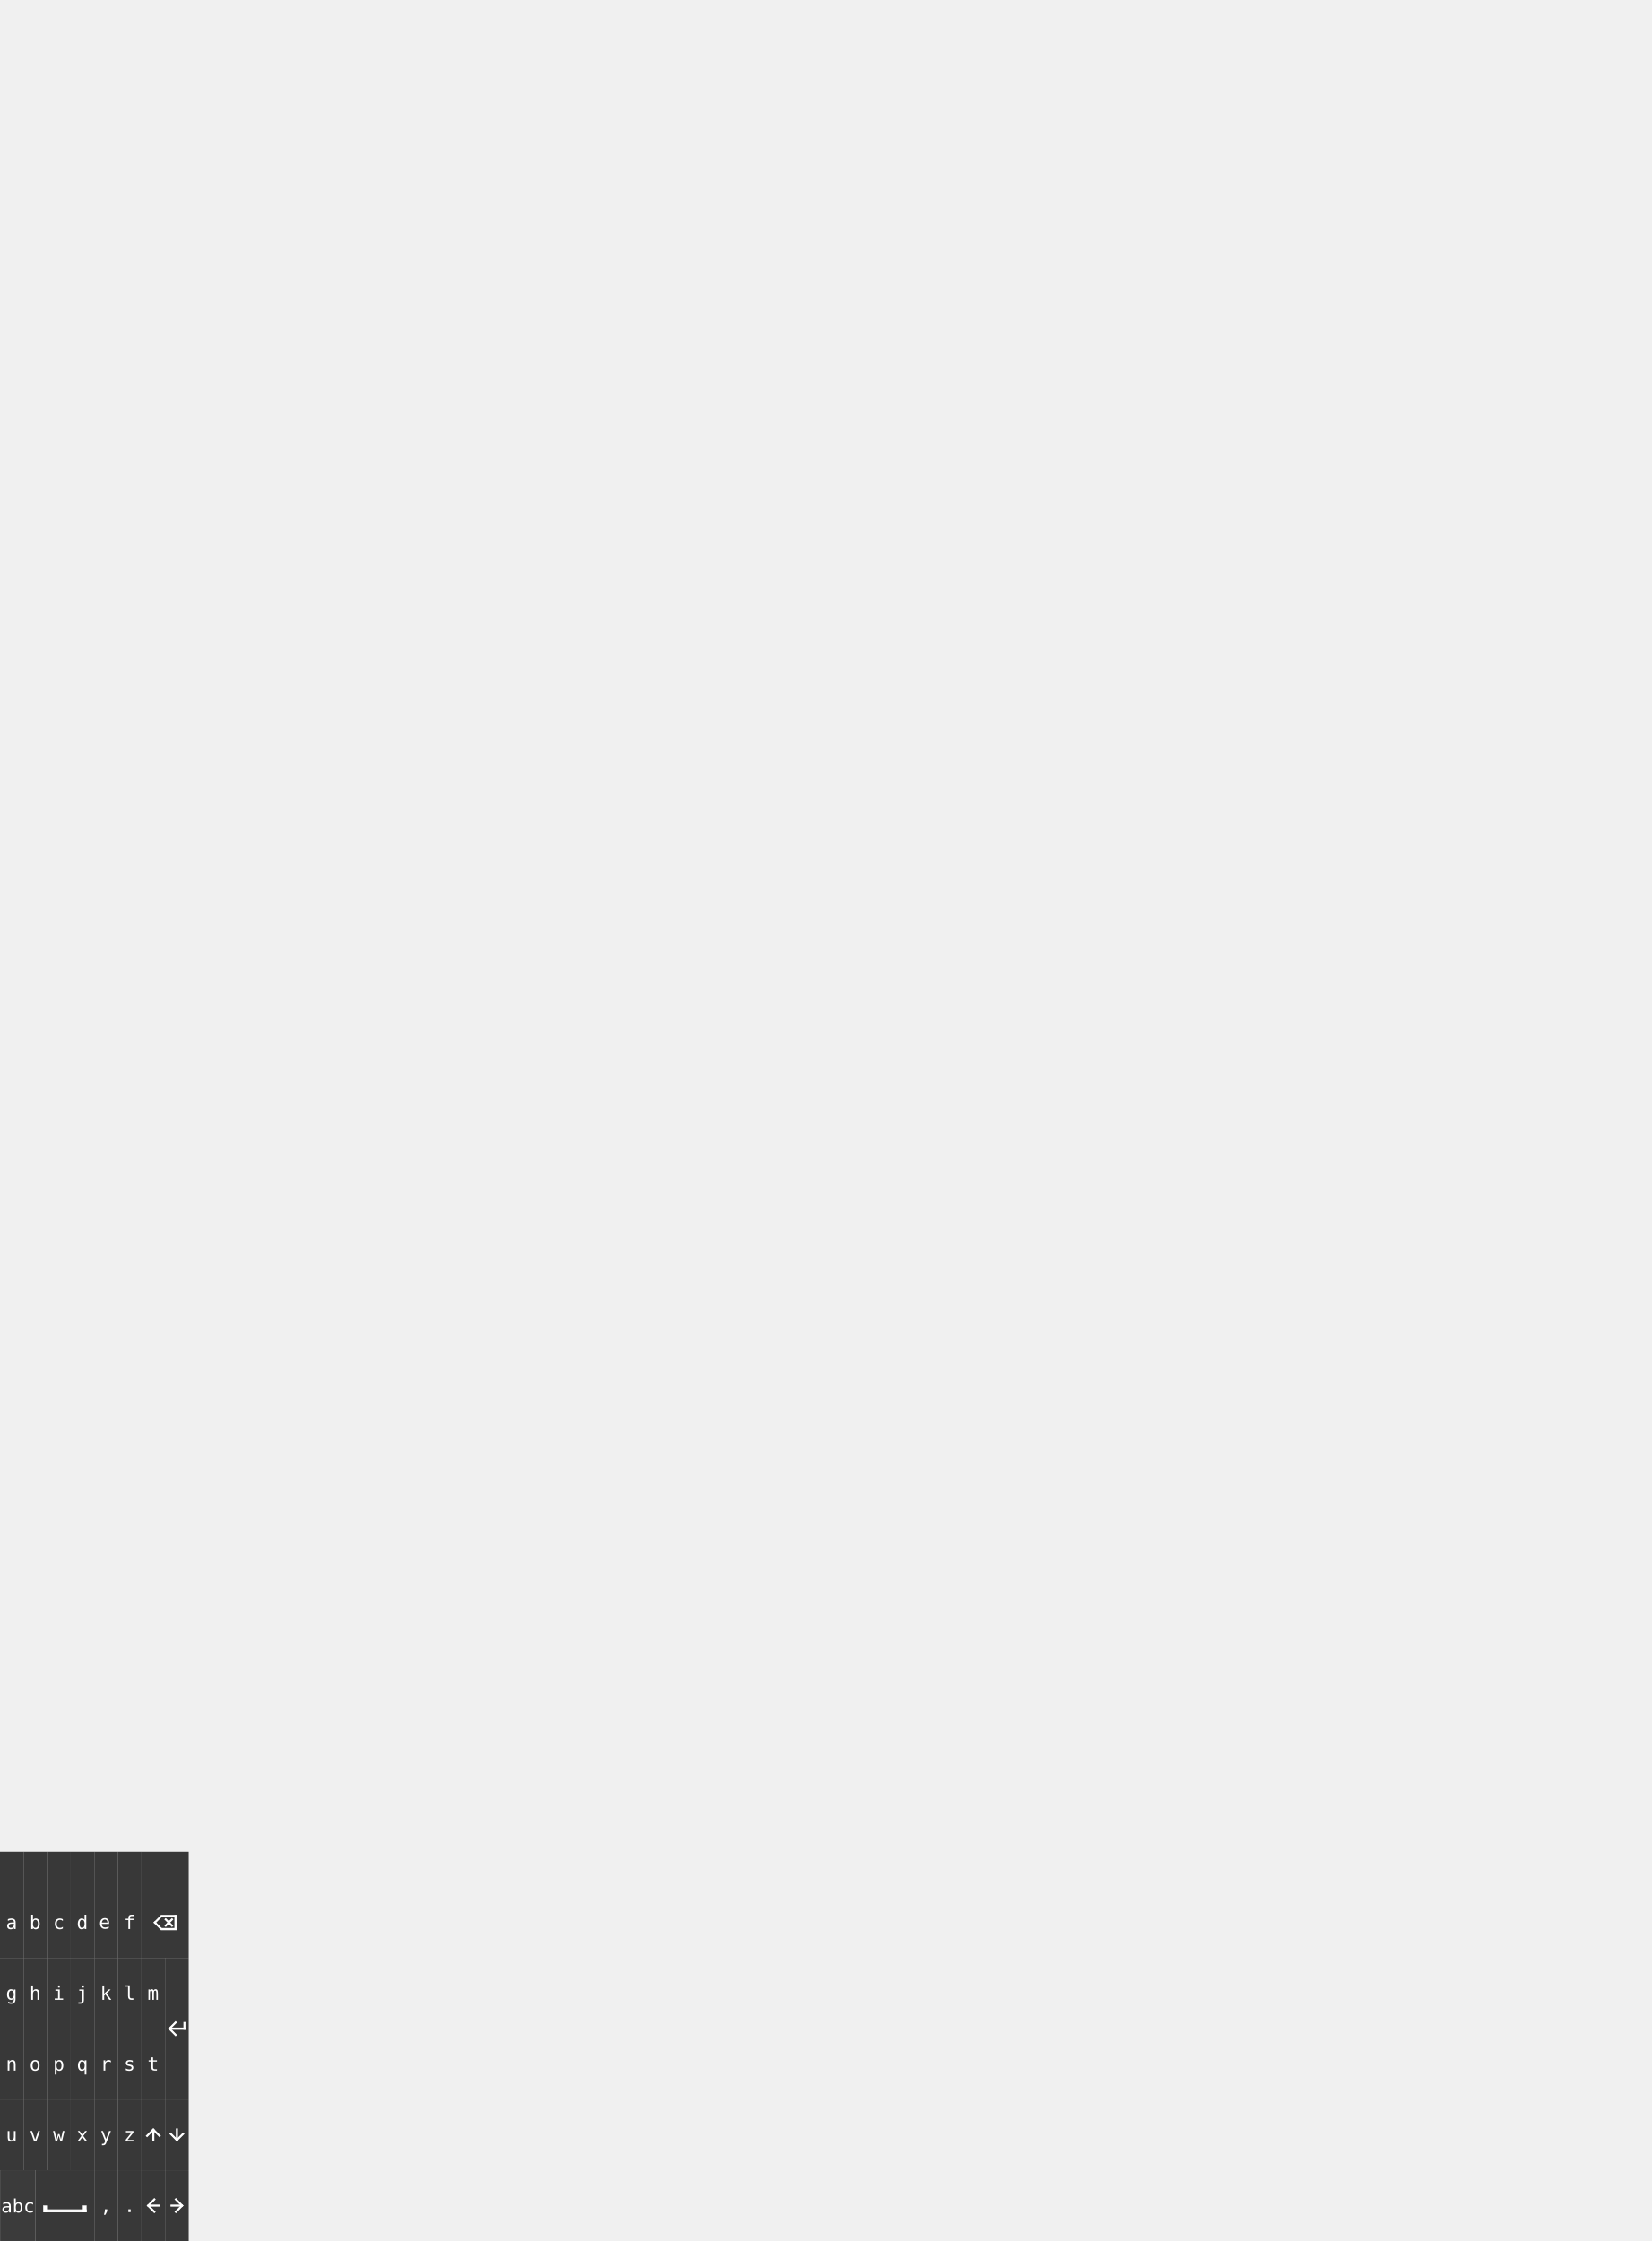
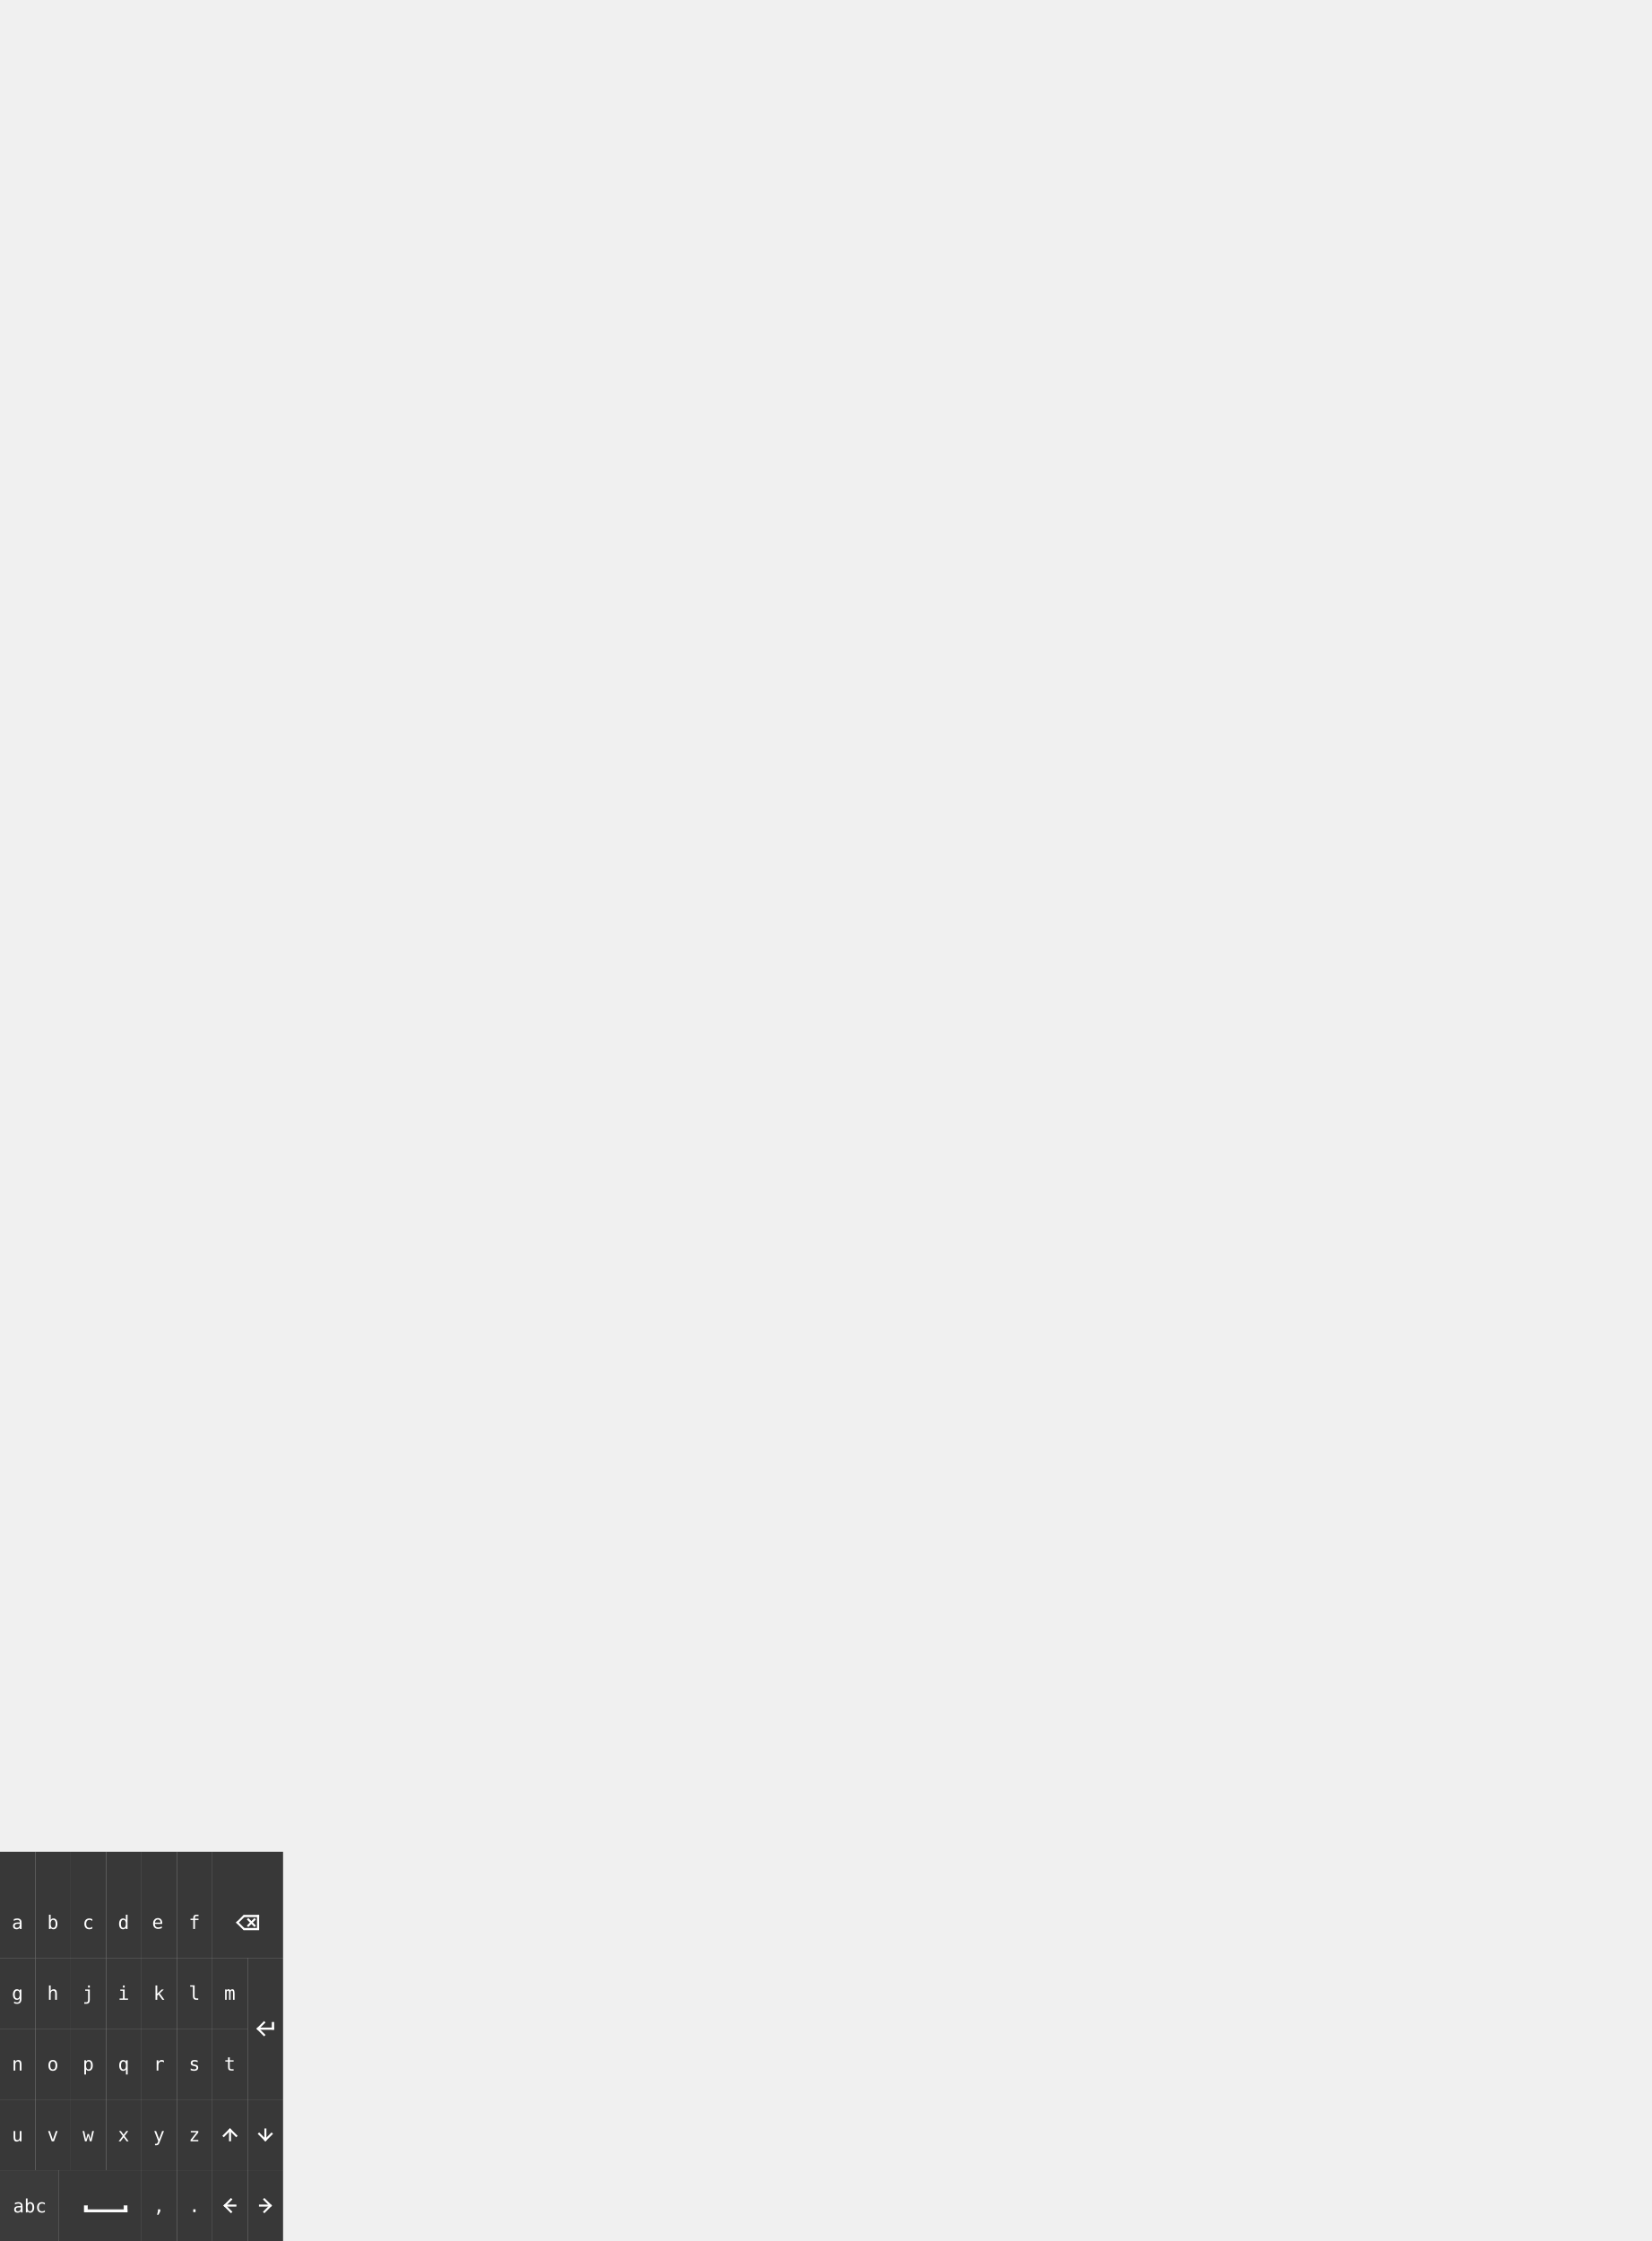
<svg xmlns="http://www.w3.org/2000/svg" version="1.1" id="svg2" x="0px" y="0px" width="1400px" height="1900px" viewBox="0 0 1400 1900" enable-background="new 0 0 1400 1900" xml:space="preserve">
  <defs id="defs297" />
-   <g id="key_57_77" transform="translate(-10,1775.489)">
-     <rect y="4.495" x="50" height="60" width="20" id="rect5235-2-3-9-4-4-6-4-9-6" style="fill:#000000;fill-opacity:0.769;stroke:none" />
+   <g id="key_57_77" transform="translate(15,1775.505)">
+     <rect y="4.495" x="45" height="60" width="30" id="rect5235-2-3-9-4-4-6-4-9-6" style="fill:#000000;fill-opacity:0.769;stroke:none" />
    <text transform="scale(1.00057,0.9994301)" id="text3751" y="40.023" x="54.969" style="font-size:16px;font-style:normal;font-variant:normal;font-weight:normal;font-stretch:normal;text-align:start;line-height:125%;writing-mode:lr-tb;text-anchor:start;fill:#ffffff;fill-opacity:1;stroke:none;font-family:DejaVu Sans Mono;-inkscape-font-specification:DejaVu Sans Mono" xml:space="preserve">
      <tspan y="40.023" x="54.969" id="tspan3753">w</tspan>
    </text>
  </g>
-   <g id="key_45_65" transform="translate(10,1595.489)">
-     <rect y="-25.505" x="70" height="90" width="20" id="rect5235-2-3-9-4-4-6-4-9-0" style="fill:#000000;fill-opacity:0.769;stroke:none" />
+   <g id="key_45_65" transform="translate(55,1595.489)">
+     <rect y="-25.489" x="65" height="90" width="30" id="rect5235-2-3-9-4-4-6-4-9-0" style="fill:#000000;fill-opacity:0.769;stroke:none" />
    <text transform="scale(1.00057,0.9994301)" id="text3759" y="39.712" x="73.814" style="font-size:16px;font-style:normal;font-variant:normal;font-weight:normal;font-stretch:normal;text-align:start;line-height:125%;writing-mode:lr-tb;text-anchor:start;fill:#ffffff;fill-opacity:1;stroke:none;font-family:DejaVu Sans Mono;-inkscape-font-specification:DejaVu Sans Mono" xml:space="preserve">
      <tspan y="39.712" x="73.814" id="tspan3761">e</tspan>
    </text>
  </g>
-   <g id="key_52_72" transform="translate(-9.999996,1715.505)">
-     <rect y="4.495" x="90" height="60" width="20" id="rect5235-2-3-9-4-4-6-4-9-4" style="fill:#000000;fill-opacity:0.769;stroke:none" />
+   <g id="key_52_72" transform="translate(35,1715.505)">
+     <rect y="4.495" x="85" height="60" width="30" id="rect5235-2-3-9-4-4-6-4-9-4" style="fill:#000000;fill-opacity:0.769;stroke:none" />
    <text transform="scale(1.00057,0.9994301)" id="text3763" y="40.023" x="94.946" style="font-size:16px;font-style:normal;font-variant:normal;font-weight:normal;font-stretch:normal;text-align:start;line-height:125%;writing-mode:lr-tb;text-anchor:start;fill:#ffffff;fill-opacity:1;stroke:none;font-family:DejaVu Sans Mono;-inkscape-font-specification:DejaVu Sans Mono" xml:space="preserve">
      <tspan y="40.023" x="94.946" id="tspan3765">r</tspan>
    </text>
  </g>
-   <g id="key_51_71" transform="translate(30,1715.505)">
-     <rect y="4.495" x="30" height="60" width="20" id="rect5235-2-3-9-4-4-6-4-9" style="fill:#000000;fill-opacity:0.769;stroke:none" />
+   <g id="key_51_71" transform="translate(65,1715.505)">
+     <rect y="4.495" x="25" height="60" width="30" id="rect5235-2-3-9-4-4-6-4-9" style="fill:#000000;fill-opacity:0.769;stroke:none" />
    <text transform="scale(1.00057,0.9994301)" id="text3747" y="40.023" x="34.98" style="font-size:16px;font-style:normal;font-variant:normal;font-weight:normal;font-stretch:normal;text-align:start;line-height:125%;writing-mode:lr-tb;text-anchor:start;fill:#ffffff;fill-opacity:1;stroke:none;font-family:DejaVu Sans Mono;-inkscape-font-specification:DejaVu Sans Mono" xml:space="preserve">
      <tspan y="40.023" x="34.98" id="tspan3749">q</tspan>
    </text>
  </g>
-   <g id="key_54_74" transform="translate(10,1715.505)">
-     <rect y="4.495" x="110" height="60" width="20" id="rect5235-2-3-9-4-4-6-4-9-60" style="fill:#000000;fill-opacity:0.769;stroke:none" />
+   <g id="key_54_74" transform="translate(75,1715.505)">
+     <rect y="4.495" x="105" height="60" width="30" id="rect5235-2-3-9-4-4-6-4-9-60" style="fill:#000000;fill-opacity:0.769;stroke:none" />
    <text transform="scale(1.00057,0.9994301)" id="text3767" y="40.023" x="114.934" style="font-size:16px;font-style:normal;font-variant:normal;font-weight:normal;font-stretch:normal;text-align:start;line-height:125%;writing-mode:lr-tb;text-anchor:start;fill:#ffffff;fill-opacity:1;stroke:none;font-family:DejaVu Sans Mono;-inkscape-font-specification:DejaVu Sans Mono" xml:space="preserve">
      <tspan y="40.023" x="114.934" id="tspan3769">t</tspan>
    </text>
  </g>
-   <g id="key_59_79" transform="translate(-50,1775.489)">
-     <rect y="4.495" x="130" height="60" width="20" id="rect5235-2-3-9-4-4-6-4-9-06" style="fill:#000000;fill-opacity:0.769;stroke:none" />
+   <g id="key_59_79" transform="translate(-5,1775.505)">
+     <rect y="4.495" x="125" height="60" width="30" id="rect5235-2-3-9-4-4-6-4-9-06" style="fill:#000000;fill-opacity:0.769;stroke:none" />
    <text transform="scale(1.00057,0.9994301)" id="text3771" y="40.023" x="134.923" style="font-size:16px;font-style:normal;font-variant:normal;font-weight:normal;font-stretch:normal;text-align:start;line-height:125%;writing-mode:lr-tb;text-anchor:start;fill:#ffffff;fill-opacity:1;stroke:none;font-family:DejaVu Sans Mono;-inkscape-font-specification:DejaVu Sans Mono" xml:space="preserve">
      <tspan y="40.023" x="134.923" id="tspan3773">y</tspan>
    </text>
  </g>
-   <g id="key_55_75" transform="translate(-150,1775.489)">
-     <rect y="4.495" x="150" height="60" width="20" id="rect5235-2-3-9-4-4-6-4-9-9" style="fill:#000000;fill-opacity:0.769;stroke:none" />
+   <g id="key_55_75" transform="translate(-145,1775.489)">
+     <rect y="4.511" x="145" height="60" width="30" id="rect5235-2-3-9-4-4-6-4-9-9" style="fill:#000000;fill-opacity:0.769;stroke:none" />
    <text transform="scale(1.00057,0.9994301)" id="text3775" y="40.023" x="154.912" style="font-size:16px;font-style:normal;font-variant:normal;font-weight:normal;font-stretch:normal;text-align:start;line-height:125%;writing-mode:lr-tb;text-anchor:start;fill:#ffffff;fill-opacity:1;stroke:none;font-family:DejaVu Sans Mono;-inkscape-font-specification:DejaVu Sans Mono" xml:space="preserve">
      <tspan y="40.023" x="154.912" id="tspan3777">u</tspan>
    </text>
  </g>
-   <g id="key_49_69" transform="translate(-130,1655.489)">
-     <rect y="4.495" x="170" height="60" width="20" id="rect5235-2-3-9-4-4-6-4-9-92" style="fill:#000000;fill-opacity:0.769;stroke:none" />
+   <g id="key_49_69" transform="translate(-75,1655.505)">
+     <rect y="4.495" x="165" height="60" width="30" id="rect5235-2-3-9-4-4-6-4-9-92" style="fill:#000000;fill-opacity:0.769;stroke:none" />
    <text transform="scale(1.00057,0.9994301)" id="text3779" y="40.023" x="174.9" style="font-size:16px;font-style:normal;font-variant:normal;font-weight:normal;font-stretch:normal;text-align:start;line-height:125%;writing-mode:lr-tb;text-anchor:start;fill:#ffffff;fill-opacity:1;stroke:none;font-family:DejaVu Sans Mono;-inkscape-font-specification:DejaVu Sans Mono" xml:space="preserve">
      <tspan y="40.023" x="174.9" id="tspan3781">i</tspan>
    </text>
  </g>
-   <g id="key_4f_6f" transform="translate(-170,1715.505)">
-     <rect y="4.495" x="190" height="60" width="20" id="rect5235-2-3-9-4-4-6-4-9-1" style="fill:#000000;fill-opacity:0.769;stroke:none" />
+   <g id="key_4f_6f" transform="translate(-155,1715.505)">
+     <rect y="4.495" x="185" height="60" width="30" id="rect5235-2-3-9-4-4-6-4-9-1" style="fill:#000000;fill-opacity:0.769;stroke:none" />
    <text transform="scale(1.00057,0.9994301)" id="text3783" y="40.023" x="194.889" style="font-size:16px;font-style:normal;font-variant:normal;font-weight:normal;font-stretch:normal;text-align:start;line-height:125%;writing-mode:lr-tb;text-anchor:start;fill:#ffffff;fill-opacity:1;stroke:none;font-family:DejaVu Sans Mono;-inkscape-font-specification:DejaVu Sans Mono" xml:space="preserve">
      <tspan y="40.023" x="194.889" id="tspan3785">o</tspan>
    </text>
  </g>
-   <g id="key_50_70" transform="translate(-170,1715.505)">
-     <rect y="4.495" x="210" height="60" width="20" id="rect5235-2-3-9-4-4-6-4-9-07" style="fill:#000000;fill-opacity:0.769;stroke:none" />
+   <g id="key_50_70" transform="translate(-145,1715.505)">
+     <rect y="4.495" x="205" height="60" width="30" id="rect5235-2-3-9-4-4-6-4-9-07" style="fill:#000000;fill-opacity:0.769;stroke:none" />
    <text transform="scale(1.00057,0.9994301)" id="text3787" y="40.023" x="214.877" style="font-size:16px;font-style:normal;font-variant:normal;font-weight:normal;font-stretch:normal;text-align:start;line-height:125%;writing-mode:lr-tb;text-anchor:start;fill:#ffffff;fill-opacity:1;stroke:none;font-family:DejaVu Sans Mono;-inkscape-font-specification:DejaVu Sans Mono" xml:space="preserve">
      <tspan y="40.023" x="214.877" id="tspan3789">p</tspan>
    </text>
  </g>
-   <g id="key_5a_7a" transform="translate(50,1735.484)">
-     <rect y="44.5" x="50" height="60" width="20" id="rect5235-2-3-9-4-4-6-4-9-67-4" style="fill:#000000;fill-opacity:0.769;stroke:none" />
+   <g id="key_5a_7a" transform="translate(105,1735.5)">
+     <rect y="44.5" x="45" height="60" width="30" id="rect5235-2-3-9-4-4-6-4-9-67-4" style="fill:#000000;fill-opacity:0.769;stroke:none" />
    <text transform="scale(1.00057,0.9994301)" id="text3815" y="80.046" x="54.969" style="font-size:16px;font-style:normal;font-variant:normal;font-weight:normal;font-stretch:normal;text-align:start;line-height:125%;writing-mode:lr-tb;text-anchor:start;fill:#ffffff;fill-opacity:1;stroke:none;font-family:DejaVu Sans Mono;-inkscape-font-specification:DejaVu Sans Mono" xml:space="preserve">
      <tspan y="80.046" x="54.969" id="tspan3817">z</tspan>
    </text>
  </g>
-   <g id="key_58_78" transform="translate(-10,1735.484)">
-     <rect y="44.5" x="70" height="60" width="20" id="rect5235-2-3-9-4-4-6-4-9-67-2" style="fill:#000000;fill-opacity:0.769;stroke:none" />
+   <g id="key_58_78" transform="translate(25,1735.5)">
+     <rect y="44.5" x="65" height="60" width="30" id="rect5235-2-3-9-4-4-6-4-9-67-2" style="fill:#000000;fill-opacity:0.769;stroke:none" />
    <text transform="scale(1.00057,0.9994301)" id="text3819" y="80.046" x="74.957" style="font-size:16px;font-style:normal;font-variant:normal;font-weight:normal;font-stretch:normal;text-align:start;line-height:125%;writing-mode:lr-tb;text-anchor:start;fill:#ffffff;fill-opacity:1;stroke:none;font-family:DejaVu Sans Mono;-inkscape-font-specification:DejaVu Sans Mono" xml:space="preserve">
      <tspan y="80.046" x="74.957" id="tspan3821">x</tspan>
    </text>
  </g>
-   <g id="key_43_63" transform="translate(-50,1555.484)">
-     <rect y="14.5" x="90" height="90" width="20" id="rect5235-2-3-9-4-4-6-4-9-67-29" style="fill:#000000;fill-opacity:0.769;stroke:none" />
+   <g id="key_43_63" transform="translate(-25,1555.484)">
+     <rect y="14.516" x="85" height="90" width="30" id="rect5235-2-3-9-4-4-6-4-9-67-29" style="fill:#000000;fill-opacity:0.769;stroke:none" />
    <text transform="scale(1.00057,0.9994301)" id="text3823" y="80.046" x="94.946" style="font-size:16px;font-style:normal;font-variant:normal;font-weight:normal;font-stretch:normal;text-align:start;line-height:125%;writing-mode:lr-tb;text-anchor:start;fill:#ffffff;fill-opacity:1;stroke:none;font-family:DejaVu Sans Mono;-inkscape-font-specification:DejaVu Sans Mono" xml:space="preserve">
      <tspan y="80.046" x="94.946" id="tspan3825">c</tspan>
    </text>
  </g>
-   <g id="key_56_76" transform="translate(-90,1735.484)">
-     <rect y="44.5" x="110" height="60" width="20" id="rect5235-2-3-9-4-4-6-4-9-67-1" style="fill:#000000;fill-opacity:0.769;stroke:none" />
+   <g id="key_56_76" transform="translate(-75,1735.5)">
+     <rect y="44.5" x="105" height="60" width="30" id="rect5235-2-3-9-4-4-6-4-9-67-1" style="fill:#000000;fill-opacity:0.769;stroke:none" />
    <text transform="scale(1.00057,0.9994301)" id="text3827" y="80.046" x="114.934" style="font-size:16px;font-style:normal;font-variant:normal;font-weight:normal;font-stretch:normal;text-align:start;line-height:125%;writing-mode:lr-tb;text-anchor:start;fill:#ffffff;fill-opacity:1;stroke:none;font-family:DejaVu Sans Mono;-inkscape-font-specification:DejaVu Sans Mono" xml:space="preserve">
      <tspan y="80.046" x="114.934" id="tspan3829">v</tspan>
    </text>
  </g>
-   <g id="key_42_62" transform="translate(-110,1555.484)">
-     <rect y="14.5" x="130" height="90" width="20" id="rect5235-2-3-9-4-4-6-4-9-67-7" style="fill:#000000;fill-opacity:0.769;stroke:none" />
+   <g id="key_42_62" transform="translate(-95,1555.484)">
+     <rect y="14.516" x="125" height="90" width="30" id="rect5235-2-3-9-4-4-6-4-9-67-7" style="fill:#000000;fill-opacity:0.769;stroke:none" />
    <text transform="scale(1.00057,0.9994301)" id="text3831" y="80.046" x="134.923" style="font-size:16px;font-style:normal;font-variant:normal;font-weight:normal;font-stretch:normal;text-align:start;line-height:125%;writing-mode:lr-tb;text-anchor:start;fill:#ffffff;fill-opacity:1;stroke:none;font-family:DejaVu Sans Mono;-inkscape-font-specification:DejaVu Sans Mono" xml:space="preserve">
      <tspan y="80.046" x="134.923" id="tspan3833">b</tspan>
    </text>
  </g>
-   <g id="key_4e_6e" transform="translate(-150,1675.5)">
-     <rect y="44.5" x="150" height="60" width="20" id="rect5235-2-3-9-4-4-6-4-9-67-3" style="fill:#000000;fill-opacity:0.769;stroke:none" />
+   <g id="key_4e_6e" transform="translate(-145,1675.5)">
+     <rect y="44.5" x="145" height="60" width="30" id="rect5235-2-3-9-4-4-6-4-9-67-3" style="fill:#000000;fill-opacity:0.769;stroke:none" />
    <text transform="scale(1.00057,0.9994301)" id="text3835" y="80.046" x="154.912" style="font-size:16px;font-style:normal;font-variant:normal;font-weight:normal;font-stretch:normal;text-align:start;line-height:125%;writing-mode:lr-tb;text-anchor:start;fill:#ffffff;fill-opacity:1;stroke:none;font-family:DejaVu Sans Mono;-inkscape-font-specification:DejaVu Sans Mono" xml:space="preserve">
      <tspan y="80.046" x="154.912" id="tspan3837">n</tspan>
    </text>
  </g>
-   <g id="key_4d_6d" transform="translate(-50,1615.5)">
-     <rect y="44.5" x="170" height="60" width="20" id="rect5235-2-3-9-4-4-6-4-9-67-6" style="fill:#000000;fill-opacity:0.769;stroke:none" />
+   <g id="key_4d_6d" transform="translate(15,1615.5)">
+     <rect y="44.5" x="165" height="60" width="30" id="rect5235-2-3-9-4-4-6-4-9-67-6" style="fill:#000000;fill-opacity:0.769;stroke:none" />
    <text transform="scale(1.00057,0.9994301)" id="text3839" y="80.046" x="174.9" style="font-size:16px;font-style:normal;font-variant:normal;font-weight:normal;font-stretch:normal;text-align:start;line-height:125%;writing-mode:lr-tb;text-anchor:start;fill:#ffffff;fill-opacity:1;stroke:none;font-family:DejaVu Sans Mono;-inkscape-font-specification:DejaVu Sans Mono" xml:space="preserve">
      <tspan y="80.046" x="174.9" id="tspan3841">m</tspan>
    </text>
  </g>
-   <g id="key_2c_2c" transform="translate(-110,1795.484)">
-     <rect y="44.5" x="190" height="60" width="20" id="rect5235-2-3-9-4-4-6-4-9-67-0" style="fill:#000000;fill-opacity:0.769;stroke:none" />
+   <g id="key_2c_2c" transform="translate(-65,1795.5)">
+     <rect y="44.5" x="185" height="60" width="30" id="rect5235-2-3-9-4-4-6-4-9-67-0" style="fill:#000000;fill-opacity:0.769;stroke:none" />
    <text transform="scale(1.00057,0.9994301)" id="text3843" y="80.046" x="194.889" style="font-size:16px;font-style:normal;font-variant:normal;font-weight:normal;font-stretch:normal;text-align:start;line-height:125%;writing-mode:lr-tb;text-anchor:start;fill:#ffffff;fill-opacity:1;stroke:none;font-family:DejaVu Sans Mono;-inkscape-font-specification:DejaVu Sans Mono" xml:space="preserve">
      <tspan y="80.046" x="194.889" id="tspan3845">,</tspan>
    </text>
  </g>
-   <g id="key_2e_2e" transform="translate(-110,1795.484)">
-     <rect y="44.5" x="210" height="60" width="20" id="rect5235-2-3-9-4-4-6-4-9-67-8" style="fill:#000000;fill-opacity:0.769;stroke:none" />
+   <g id="key_2e_2e" transform="translate(-55,1795.5)">
+     <rect y="44.5" x="205" height="60" width="30" id="rect5235-2-3-9-4-4-6-4-9-67-8" style="fill:#000000;fill-opacity:0.769;stroke:none" />
    <text transform="scale(1.00057,0.9994301)" id="text3847" y="80.046" x="214.877" style="font-size:16px;font-style:normal;font-variant:normal;font-weight:normal;font-stretch:normal;text-align:start;line-height:125%;writing-mode:lr-tb;text-anchor:start;fill:#ffffff;fill-opacity:1;stroke:none;font-family:DejaVu Sans Mono;-inkscape-font-specification:DejaVu Sans Mono" xml:space="preserve">
      <tspan y="80.046" x="214.877" id="tspan3849">.</tspan>
    </text>
  </g>
-   <g id="key_44_64" transform="translate(-20,1575.484)">
-     <rect y="-5.5" x="80" height="90" width="20" id="rect5235-2-3-9-4-4-6-4-9-35" style="fill:#000000;fill-opacity:0.769;stroke:none" />
+   <g id="key_44_64" transform="translate(15,1575.484)">
+     <rect y="-5.484" x="75" height="90" width="30" id="rect5235-2-3-9-4-4-6-4-9-35" style="fill:#000000;fill-opacity:0.769;stroke:none" />
    <text transform="scale(1.00057,0.9994301)" id="text2844" y="60.034" x="84.952" style="font-size:16px;font-style:normal;font-variant:normal;font-weight:normal;font-stretch:normal;text-align:start;line-height:125%;writing-mode:lr-tb;text-anchor:start;fill:#ffffff;fill-opacity:1;stroke:none;font-family:DejaVu Sans Mono;-inkscape-font-specification:DejaVu Sans Mono" xml:space="preserve">
      <tspan y="60.034" x="84.952" id="tspan2846">d</tspan>
    </text>
  </g>
-   <g id="key_46_66" transform="translate(0,1575.484)">
-     <rect y="-5.5" x="100" height="90" width="20" id="rect5235-2-3-9-4-4-6-4-9-16" style="fill:#000000;fill-opacity:0.769;stroke:none" />
+   <g id="key_46_66" transform="translate(55,1575.484)">
+     <rect y="-5.484" x="95" height="90" width="30" id="rect5235-2-3-9-4-4-6-4-9-16" style="fill:#000000;fill-opacity:0.769;stroke:none" />
    <text transform="scale(1.00057,0.9994301)" id="text2848" y="60.034" x="104.94" style="font-size:16px;font-style:normal;font-variant:normal;font-weight:normal;font-stretch:normal;text-align:start;line-height:125%;writing-mode:lr-tb;text-anchor:start;fill:#ffffff;fill-opacity:1;stroke:none;font-family:DejaVu Sans Mono;-inkscape-font-specification:DejaVu Sans Mono" xml:space="preserve">
      <tspan y="60.034" x="104.94" id="tspan2850">f</tspan>
    </text>
  </g>
-   <g id="key_47_67" transform="translate(-120,1635.484)">
-     <rect y="24.5" x="120" height="60" width="20" id="rect5235-2-3-9-4-4-6-4-9-40" style="fill:#000000;fill-opacity:0.769;stroke:none" />
+   <g id="key_47_67" transform="translate(-115,1635.484)">
+     <rect y="24.516" x="115" height="60" width="30" id="rect5235-2-3-9-4-4-6-4-9-40" style="fill:#000000;fill-opacity:0.769;stroke:none" />
    <text transform="scale(1.00057,0.9994301)" id="text2852" y="60.034" x="124.929" style="font-size:16px;font-style:normal;font-variant:normal;font-weight:normal;font-stretch:normal;text-align:start;line-height:125%;writing-mode:lr-tb;text-anchor:start;fill:#ffffff;fill-opacity:1;stroke:none;font-family:DejaVu Sans Mono;-inkscape-font-specification:DejaVu Sans Mono" xml:space="preserve">
      <tspan y="60.034" x="124.929" id="tspan2854">g</tspan>
    </text>
  </g>
-   <g id="key_48_68" transform="translate(-120,1635.484)">
-     <rect y="24.5" x="140" height="60" width="20" id="rect5235-2-3-9-4-4-6-4-9-5" style="fill:#000000;fill-opacity:0.769;stroke:none" />
+   <g id="key_48_68" transform="translate(-105,1635.5)">
+     <rect y="24.5" x="135" height="60" width="30" id="rect5235-2-3-9-4-4-6-4-9-5" style="fill:#000000;fill-opacity:0.769;stroke:none" />
    <text transform="scale(1.00057,0.9994301)" id="text2856" y="60.034" x="144.917" style="font-size:16px;font-style:normal;font-variant:normal;font-weight:normal;font-stretch:normal;text-align:start;line-height:125%;writing-mode:lr-tb;text-anchor:start;fill:#ffffff;fill-opacity:1;stroke:none;font-family:DejaVu Sans Mono;-inkscape-font-specification:DejaVu Sans Mono" xml:space="preserve">
      <tspan y="60.034" x="144.917" id="tspan2858">h</tspan>
    </text>
  </g>
-   <g id="key_4a_6a" transform="translate(-100,1635.484)">
-     <rect y="24.5" x="160" height="60" width="20" id="rect5235-2-3-9-4-4-6-4-9-97" style="fill:#000000;fill-opacity:0.769;stroke:none" />
+   <g id="key_4a_6a" transform="translate(-95,1635.5)">
+     <rect y="24.5" x="155" height="60" width="30" id="rect5235-2-3-9-4-4-6-4-9-97" style="fill:#000000;fill-opacity:0.769;stroke:none" />
    <text transform="scale(1.00057,0.9994301)" id="text2864" y="60.034" x="164.906" style="font-size:16px;font-style:normal;font-variant:normal;font-weight:normal;font-stretch:normal;text-align:start;line-height:125%;writing-mode:lr-tb;text-anchor:start;fill:#ffffff;fill-opacity:1;stroke:none;font-family:DejaVu Sans Mono;-inkscape-font-specification:DejaVu Sans Mono" xml:space="preserve">
      <tspan y="60.034" x="164.906" id="tspan2866">j</tspan>
    </text>
  </g>
-   <g id="key_41_61" transform="translate(-40,1575.484)">
-     <rect y="-5.5" x="40" height="90" width="20" id="rect5235-2-3-9-4-4-6-4-9-67" style="fill:#000000;fill-opacity:0.769;stroke:none" />
+   <g id="key_41_61" transform="translate(-35,1575.484)">
+     <rect y="-5.484" x="35" height="90" width="30" id="rect5235-2-3-9-4-4-6-4-9-67" style="fill:#000000;fill-opacity:0.769;stroke:none" />
    <text transform="scale(1.00057,0.9994301)" id="e123" y="60.034" x="44.974" style="font-size:16px;font-style:normal;font-variant:normal;font-weight:normal;font-stretch:normal;text-align:start;line-height:125%;writing-mode:lr-tb;text-anchor:start;fill:#ffffff;fill-opacity:0.995;stroke:none;font-family:DejaVu Sans Mono;-inkscape-font-specification:DejaVu Sans Mono" xml:space="preserve">
      <tspan y="60.034" x="44.974" id="tspan2818">a</tspan>
    </text>
  </g>
-   <g id="key_53_73" transform="translate(40,1695.5)">
-     <rect y="24.5" x="60" height="60" width="20" id="rect5235-2-3-9-4-4-6-4-9-88" style="fill:#000000;fill-opacity:0.769;stroke:none" />
+   <g id="key_53_73" transform="translate(95,1695.5)">
+     <rect y="24.5" x="55" height="60" width="30" id="rect5235-2-3-9-4-4-6-4-9-88" style="fill:#000000;fill-opacity:0.769;stroke:none" />
    <text transform="scale(1.00057,0.9994301)" id="text2840" y="60.034" x="64.963" style="font-size:16px;font-style:normal;font-variant:normal;font-weight:normal;font-stretch:normal;text-align:start;line-height:125%;writing-mode:lr-tb;text-anchor:start;fill:#ffffff;fill-opacity:1;stroke:none;font-family:DejaVu Sans Mono;-inkscape-font-specification:DejaVu Sans Mono" xml:space="preserve">
      <tspan y="60.034" x="64.963" id="tspan2842">s</tspan>
    </text>
  </g>
-   <g id="key_4b_6b" transform="translate(-100,1635.484)">
-     <rect y="24.5" x="180" height="60" width="20" id="rect5235-2-3-9-4-4-6-4-9-7" style="fill:#000000;fill-opacity:0.769;stroke:none" />
+   <g id="key_4b_6b" transform="translate(-55,1635.5)">
+     <rect y="24.5" x="175" height="60" width="30" id="rect5235-2-3-9-4-4-6-4-9-7" style="fill:#000000;fill-opacity:0.769;stroke:none" />
    <text transform="scale(1.00057,0.9994301)" id="text2868" y="60.034" x="184.895" style="font-size:16px;font-style:normal;font-variant:normal;font-weight:normal;font-stretch:normal;text-align:start;line-height:125%;writing-mode:lr-tb;text-anchor:start;fill:#ffffff;fill-opacity:1;stroke:none;font-family:DejaVu Sans Mono;-inkscape-font-specification:DejaVu Sans Mono" xml:space="preserve">
      <tspan y="60.034" x="184.895" id="tspan2870">k</tspan>
    </text>
  </g>
-   <g id="key_4c_6c" transform="translate(-100,1635.484)">
-     <rect y="24.5" x="200" height="60" width="20" id="rect5235-2-3-9-4-4-6-4-9-85" style="fill:#000000;fill-opacity:0.769;stroke:none" />
+   <g id="key_4c_6c" transform="translate(-45,1635.5)">
+     <rect y="24.5" x="195" height="60" width="30" id="rect5235-2-3-9-4-4-6-4-9-85" style="fill:#000000;fill-opacity:0.769;stroke:none" />
    <text transform="scale(1.00057,0.9994301)" id="text2872" y="60.034" x="204.883" style="font-size:16px;font-style:normal;font-variant:normal;font-weight:normal;font-stretch:normal;text-align:start;line-height:125%;writing-mode:lr-tb;text-anchor:start;fill:#ffffff;fill-opacity:1;stroke:none;font-family:DejaVu Sans Mono;-inkscape-font-specification:DejaVu Sans Mono" xml:space="preserve">
      <tspan y="60.034" x="204.883" id="tspan2874">l</tspan>
    </text>
  </g>
-   <g id="key_100117e_0" transform="matrix(0.9978102,0,0,1,1.4380011e-4,1599.984)">
-     <rect y="240" x="0.066" height="60" width="30" id="rect5235-2-3-9-4-4-6-4-3-1-8" style="fill:#000000;fill-opacity:0.753;stroke:none" />
+   <g id="key_100117e_0" transform="matrix(0.9978102,0,0,1,10.00014,1599.984)">
+     <rect y="240.016" x="-10.022" height="60" width="50.11" id="rect5235-2-3-9-4-4-6-4-3-1-8" style="fill:#000000;fill-opacity:0.753;stroke:none" />
    <text transform="scale(1.004298,0.9957205)" id="text3863" y="277.003" x="1.005" style="font-size:15.672px;font-style:normal;font-variant:normal;font-weight:normal;font-stretch:normal;text-align:start;line-height:125%;writing-mode:lr-tb;text-anchor:start;fill:#ffffff;fill-opacity:1;stroke:none;font-family:DejaVu Sans Mono;-inkscape-font-specification:DejaVu Sans Mono" xml:space="preserve">
      <tspan id="tspan3245" y="277.003" x="1.005">abc</tspan>
    </text>
  </g>
-   <g id="key_20_20" transform="translate(-60,1619.984)">
-     <rect y="220" x="90" height="60" width="50" id="rect5235-2-3-9-4-4-6-4-9-67-3-8-5" style="fill:#000000;fill-opacity:0.769;stroke:none" />
+   <g id="key_20_20" transform="translate(-25.35545,1620)">
+     <rect y="220" x="75.355" height="60" width="70" id="rect5235-2-3-9-4-4-6-4-9-67-3-8-5" style="fill:#000000;fill-opacity:0.769;stroke:none" />
    <g transform="translate(-0.3554522,0)" id="g4258">
      <rect style="fill:#ffffff;fill-opacity:1;fill-rule:evenodd;stroke:#ffffff;stroke-width:0.334px;stroke-linecap:butt;stroke-linejoin:miter;stroke-opacity:1" id="rect3416" width="2.885" height="5.509" x="97.115" y="250" />
      <rect style="fill:#ffffff;fill-opacity:1;fill-rule:evenodd;stroke:#ffffff;stroke-width:0.334px;stroke-linecap:butt;stroke-linejoin:miter;stroke-opacity:1" id="rect3416-1" width="2.885" height="5.509" x="130.711" y="250" />
      <rect style="fill:#ffffff;fill-opacity:1;fill-rule:evenodd;stroke:#ffffff;stroke-width:0.676px;stroke-linecap:butt;stroke-linejoin:miter;stroke-opacity:1" id="rect3416-0" width="35.516" height="1.829" x="97.909" y="253.509" />
    </g>
  </g>
-   <g id="key_1000012_0" transform="translate(-20,1619.992)">
-     <rect y="220" x="140" height="60" width="20" id="rect5235-2-3-9-4-4-6-4-9-67-3-8" style="fill:#000000;fill-opacity:0.769;stroke:none" />
+   <g id="key_1000012_0" transform="translate(44.99999,1619.992)">
+     <rect y="220.008" x="135" height="60" width="30" id="rect5235-2-3-9-4-4-6-4-9-67-3-8" style="fill:#000000;fill-opacity:0.769;stroke:none" />
    <g transform="translate(-7.2418834e-7,-13.45935)" id="g4356">
      <rect style="fill:#ffffff;fill-opacity:1;stroke:#ffffff;stroke-width:0.861;stroke-opacity:1" id="rect4282" width="8.295" height="0.838" x="146.705" y="263.016" />
      <rect style="fill:#ffffff;fill-opacity:1;stroke:#ffffff;stroke-width:0.861;stroke-opacity:1" id="rect4282-4" width="8.295" height="0.838" x="-83.758" y="288.819" transform="matrix(0.7071068,-0.7071068,0.7071068,0.7071068,0,0)" />
      <rect style="fill:#ffffff;fill-opacity:1;stroke:#ffffff;stroke-width:0.861;stroke-opacity:1" id="rect4282-4-6" width="8.295" height="0.838" x="-297.125" y="82.931" transform="matrix(-0.7071068,-0.7071068,-0.7071068,0.7071068,0,0)" />
    </g>
  </g>
-   <g id="key_1000014_0" transform="translate(-19.99999,1620)">
-     <rect y="220" x="160" height="60" width="20" id="rect5235-2-3-9-4-4-6-4-9-67-3-8-4" style="fill:#000000;fill-opacity:0.769;stroke:none" />
+   <g id="key_1000014_0" transform="translate(55.00001,1619.992)">
+     <rect y="220.008" x="155" height="60" width="30" id="rect5235-2-3-9-4-4-6-4-9-67-3-8-4" style="fill:#000000;fill-opacity:0.769;stroke:none" />
    <g transform="matrix(-1,0,0,1,320,-13.45935)" id="g4356-5-7">
      <rect style="fill:#ffffff;fill-opacity:1;stroke:#ffffff;stroke-width:0.861;stroke-opacity:1" id="rect4282-48-6" width="8.295" height="0.838" x="146.705" y="263.016" />
      <rect style="fill:#ffffff;fill-opacity:1;stroke:#ffffff;stroke-width:0.861;stroke-opacity:1" id="rect4282-4-1-1" width="8.295" height="0.838" x="-83.758" y="288.819" transform="matrix(0.7071068,-0.7071068,0.7071068,0.7071068,0,0)" />
      <rect style="fill:#ffffff;fill-opacity:1;stroke:#ffffff;stroke-width:0.861;stroke-opacity:1" id="rect4282-4-6-3-7" width="8.295" height="0.838" x="-297.125" y="82.931" transform="matrix(-0.7071068,-0.7071068,-0.7071068,0.7071068,0,0)" />
    </g>
  </g>
-   <g id="key_1000013_0" transform="translate(-60,1559.984)">
-     <rect y="220" x="180" height="60" width="20" id="rect5235-2-3-9-4-4-6-4-9-67-3-8-4-0" style="fill:#000000;fill-opacity:0.769;stroke:none" />
+   <g id="key_1000013_0" transform="translate(5,1560)">
+     <rect y="220" x="175" height="60" width="30" id="rect5235-2-3-9-4-4-6-4-9-67-3-8-4-0" style="fill:#000000;fill-opacity:0.769;stroke:none" />
    <g transform="matrix(0,1,-1,0,453.4593,100)" id="g4356-5-71">
      <rect style="fill:#ffffff;fill-opacity:1;stroke:#ffffff;stroke-width:0.861;stroke-opacity:1" id="rect4282-48-67" width="8.295" height="0.838" x="146.705" y="263.016" />
      <rect style="fill:#ffffff;fill-opacity:1;stroke:#ffffff;stroke-width:0.861;stroke-opacity:1" id="rect4282-4-1-9" width="8.295" height="0.838" x="-83.758" y="288.819" transform="matrix(0.7071068,-0.7071068,0.7071068,0.7071068,0,0)" />
      <rect style="fill:#ffffff;fill-opacity:1;stroke:#ffffff;stroke-width:0.861;stroke-opacity:1" id="rect4282-4-6-3-8" width="8.295" height="0.838" x="-297.125" y="82.931" transform="matrix(-0.7071068,-0.7071068,-0.7071068,0.7071068,0,0)" />
    </g>
  </g>
-   <g id="key_1000015_0" transform="translate(-60,1559.984)">
-     <rect y="220" x="200" height="60" width="20" id="rect5235-2-3-9-4-4-6-4-9-67-3-8-4-0-9" style="fill:#000000;fill-opacity:0.769;stroke:none" />
+   <g id="key_1000015_0" transform="translate(15,1560)">
+     <rect y="220" x="195" height="60" width="30" id="rect5235-2-3-9-4-4-6-4-9-67-3-8-4-0-9" style="fill:#000000;fill-opacity:0.769;stroke:none" />
    <g transform="matrix(0,-1,-1,0,473.4593,400)" id="g4356-5-0">
      <rect style="fill:#ffffff;fill-opacity:1;stroke:#ffffff;stroke-width:0.861;stroke-opacity:1" id="rect4282-48-0" width="8.295" height="0.838" x="146.705" y="263.016" />
      <rect style="fill:#ffffff;fill-opacity:1;stroke:#ffffff;stroke-width:0.861;stroke-opacity:1" id="rect4282-4-1-0" width="8.295" height="0.838" x="-83.758" y="288.819" transform="matrix(0.7071068,-0.7071068,0.7071068,0.7071068,0,0)" />
      <rect style="fill:#ffffff;fill-opacity:1;stroke:#ffffff;stroke-width:0.861;stroke-opacity:1" id="rect4282-4-6-3-83" width="8.295" height="0.838" x="-297.125" y="82.931" transform="matrix(-0.7071068,-0.7071068,-0.7071068,0.7071068,0,0)" />
    </g>
  </g>
-   <g id="key_1000004_0" transform="translate(-0.5469971,0)">
-     <rect y="1660" x="140.547" height="120" width="20" id="rect5235-2-3-9-4-4-6-4-9-673" style="fill:#000000;fill-opacity:0.769;stroke:none" />
+   <g id="key_1000004_0" transform="translate(74.453,0)">
+     <rect y="1660" x="135.547" height="120" width="30" id="rect5235-2-3-9-4-4-6-4-9-673" style="fill:#000000;fill-opacity:0.769;stroke:none" />
    <g id="g4655-2" transform="translate(-86.41841,1400)">
      <rect style="fill:#ffffff;fill-opacity:1;stroke:#ffffff;stroke-width:1.04;stroke-opacity:1" id="rect4282-0-3" width="12.094" height="0.838" x="231.705" y="319.557" />
      <rect ry="0" style="fill:#ffffff;fill-opacity:1;stroke:#ffffff;stroke-width:0.861;stroke-opacity:1" id="rect4282-4-2-1" width="8.295" height="0.838" x="-63.634" y="388.903" transform="matrix(0.7071068,-0.7071068,0.7071068,0.7071068,0,0)" />
      <rect style="fill:#ffffff;fill-opacity:1;stroke:#ffffff;stroke-width:0.861;stroke-opacity:1" id="rect4282-4-6-0-8" width="8.295" height="0.838" x="-397.209" y="62.807" transform="matrix(-0.7071068,-0.7071068,-0.7071068,0.7071068,0,0)" />
      <rect style="fill:#ffffff;fill-opacity:1;stroke:#ffffff;stroke-width:0.579;stroke-opacity:1" id="rect4282-0-5-5" width="6.035" height="1.298" x="314.59" y="-244.072" transform="matrix(0,1,-1,0,0,0)" />
    </g>
  </g>
-   <g id="key_1000003_0" transform="translate(-140,1620)">
-     <rect y="-50" x="260" height="90" width="40" id="rect5235-2-3-9-4-4-6-4-3-9-6-49-1" style="fill:#000000;fill-opacity:0.769;stroke:none" />
+   <g id="key_1000003_0" transform="translate(-70,1620)">
+     <rect y="-50" x="250" height="90" width="60" id="rect5235-2-3-9-4-4-6-4-3-9-6-49-1" style="fill:#000000;fill-opacity:0.769;stroke:none" />
    <g transform="translate(2.292329,-16.35539)" id="g4879">
      <rect style="fill:#ffffff;fill-opacity:1;stroke:#ffffff;stroke-width:1.04;stroke-opacity:1" id="rect4282-0-9" width="12.094" height="0.838" x="274.801" y="20.389" />
      <rect ry="0" style="fill:#ffffff;fill-opacity:1;stroke:#ffffff;stroke-width:0.861;stroke-opacity:1" id="rect4282-4-2-4" width="8.295" height="0.838" x="171.192" y="208.426" transform="matrix(0.7071068,-0.7071068,0.7071068,0.7071068,0,0)" />
      <rect style="fill:#ffffff;fill-opacity:1;stroke:#ffffff;stroke-width:1.04;stroke-opacity:1" id="rect4282-0-9-5" width="12.094" height="0.838" x="274.801" y="-32.322" transform="scale(1,-1)" />
      <rect ry="0" style="fill:#ffffff;fill-opacity:1;stroke:#ffffff;stroke-width:0.861;stroke-opacity:1" id="rect4282-4-2-4-5" width="8.295" height="0.838" x="208.465" y="171.154" transform="matrix(0.7071068,0.7071068,0.7071068,-0.7071068,0,0)" />
      <rect ry="0" style="fill:#ffffff;fill-opacity:1;stroke:#ffffff;stroke-width:0.861;stroke-opacity:1" id="rect4282-4-2-4-7" width="8.295" height="0.838" x="175.806" y="216.807" transform="matrix(0.7071068,-0.7071068,0.7071068,0.7071068,0,0)" />
      <rect ry="0" style="fill:#ffffff;fill-opacity:1;stroke:#ffffff;stroke-width:0.861;stroke-opacity:1" id="rect4282-4-2-4-7-2" width="8.295" height="0.838" x="213.078" y="-180.373" transform="matrix(0.7071068,0.7071068,-0.7071068,0.7071068,0,0)" />
      <rect style="fill:#ffffff;fill-opacity:1;stroke:#ffffff;stroke-width:0.969;stroke-opacity:1" id="rect4282-0-9-5-1" width="10.497" height="0.838" x="20.434" y="286.093" transform="matrix(0,1,1,0,0,0)" />
    </g>
  </g>
</svg>
